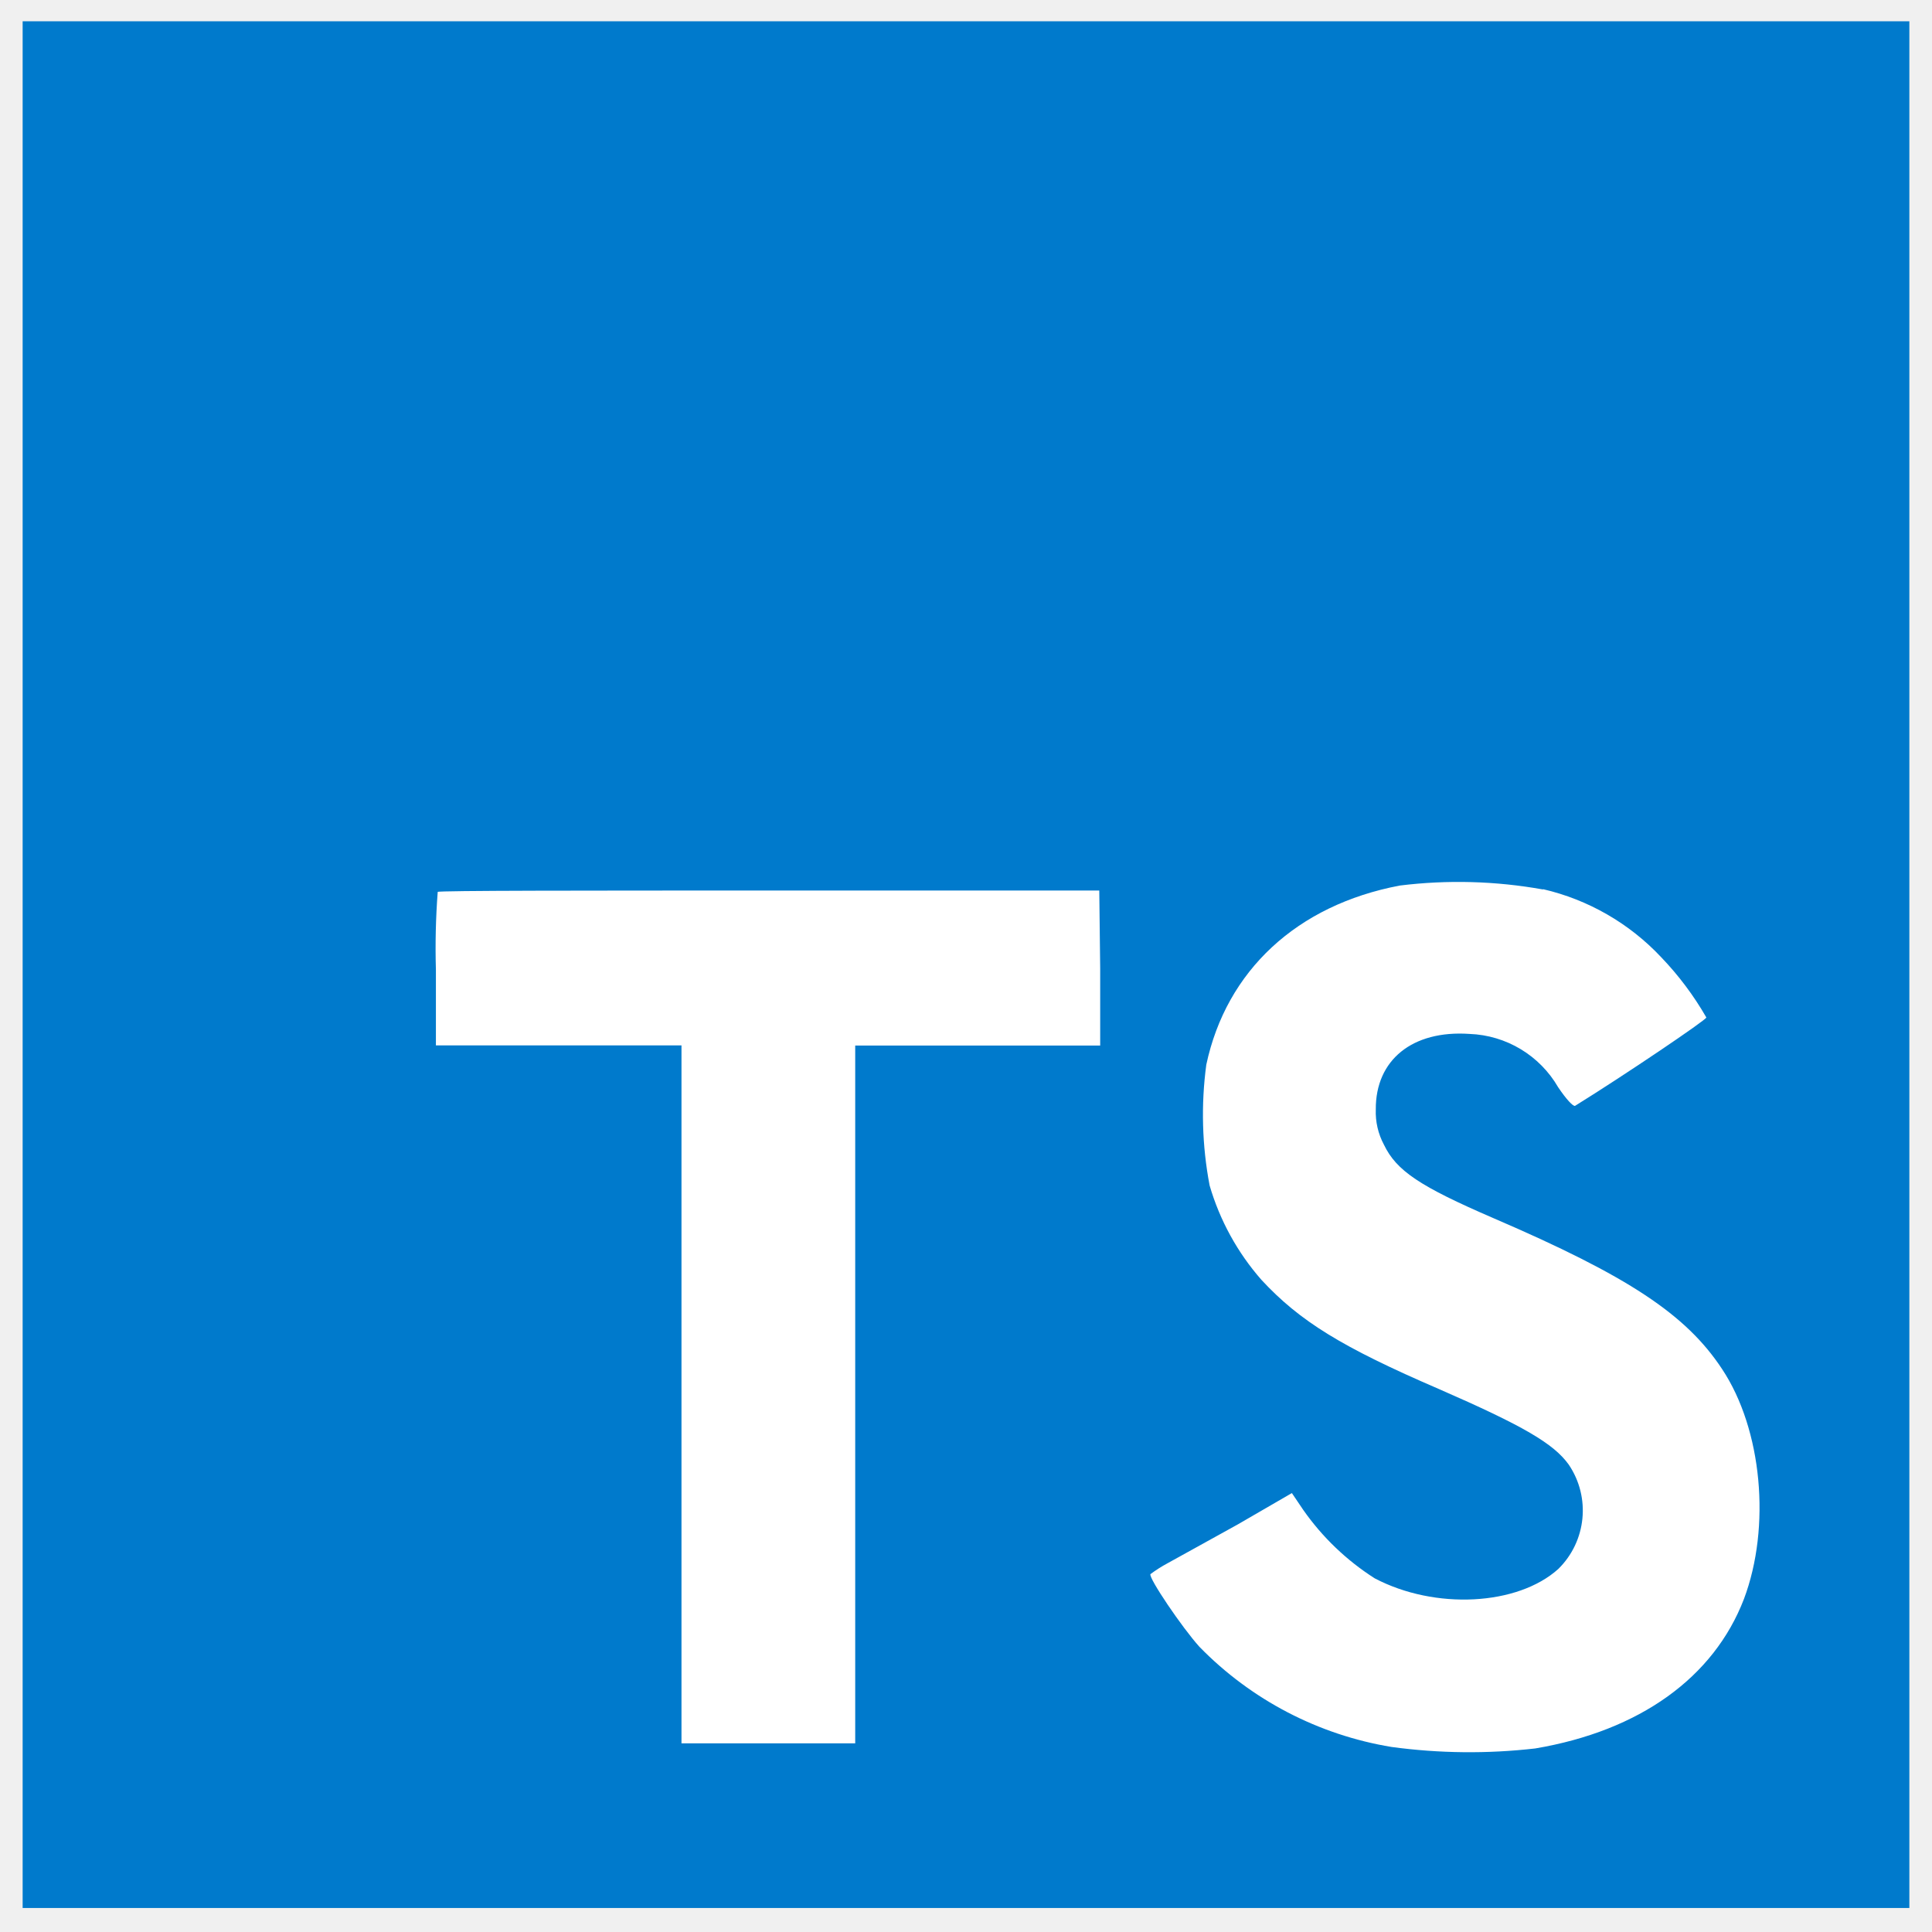
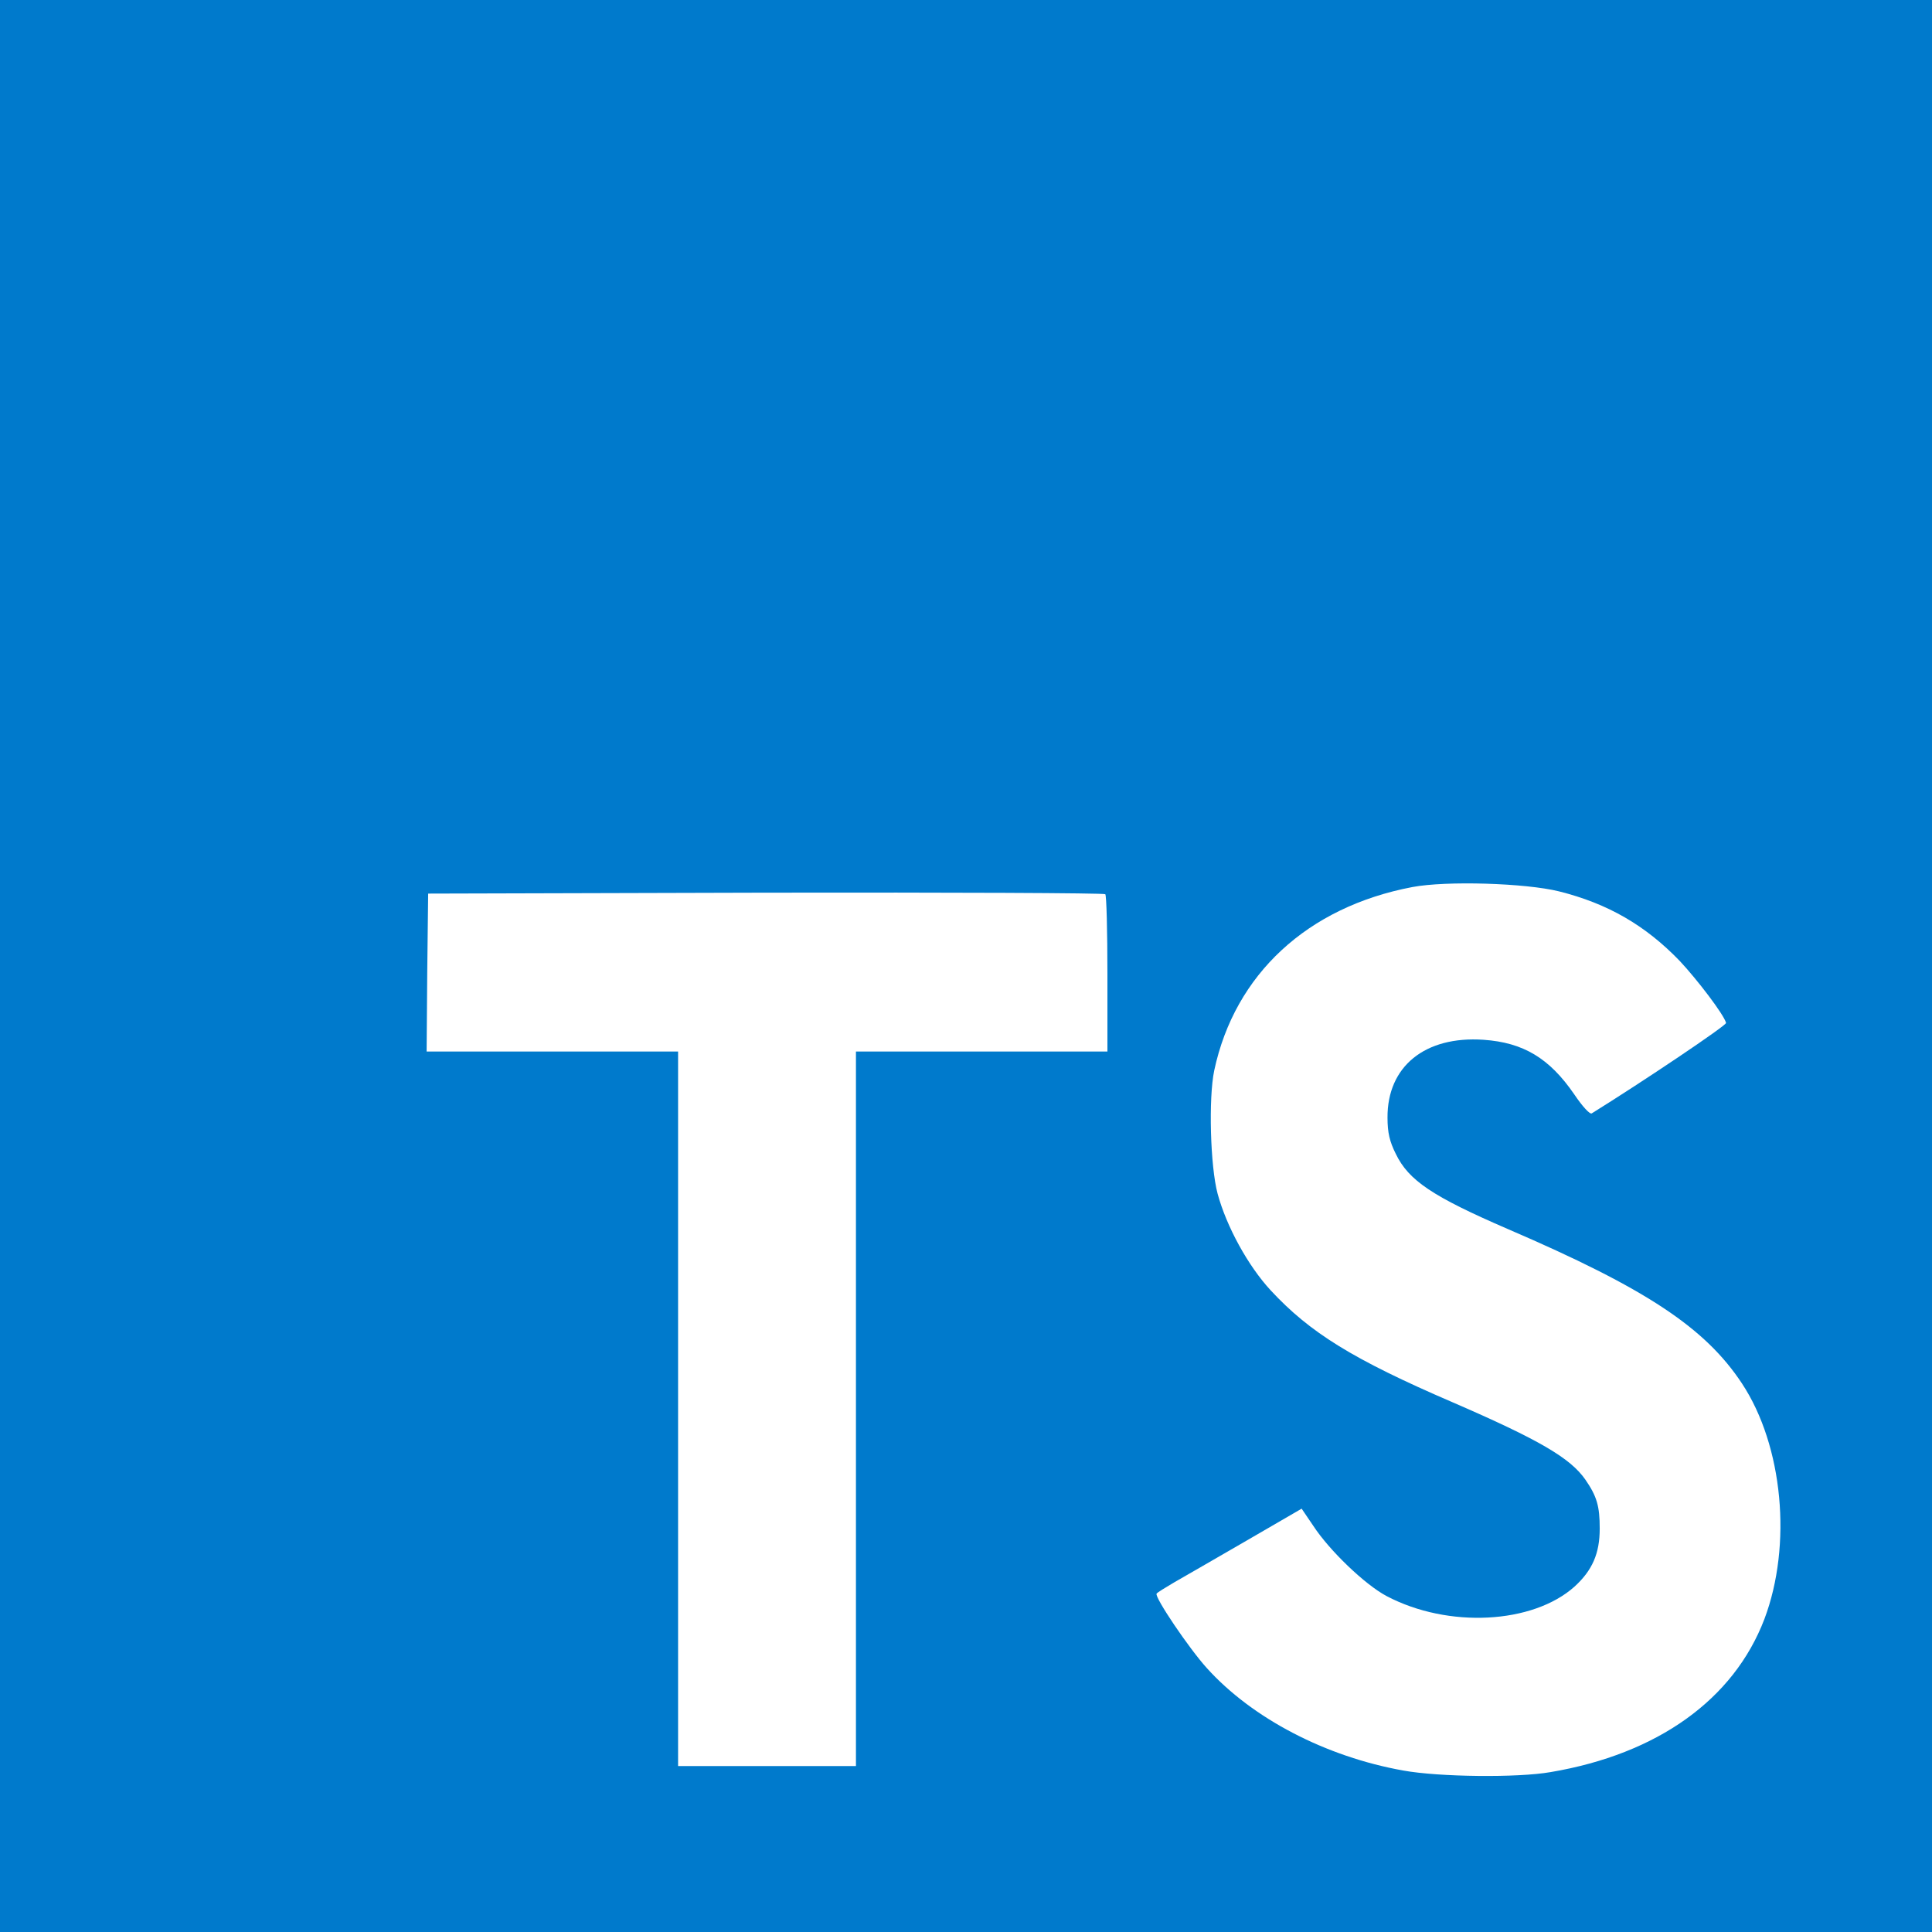
- <svg xmlns="http://www.w3.org/2000/svg" id="typescript" viewBox="0 0 128 128">
-   <defs>
-     <style>.cls-1{fill:#fff;}.cls-2{fill:#007acc;}</style>
-   </defs>
-   <g id="original">
-     <rect class="cls-1" x="22.67" y="47" width="99.67" height="73.67" />
-     <path id="original-2" data-name="original" class="cls-2" d="M1.5,63.91v62.5h125V1.41H1.5Zm100.73-5a15.56,15.56,0,0,1,7.82,4.5,20.58,20.58,0,0,1,3,4c0,.16-5.4,3.81-8.69,5.85-.12.08-.6-.44-1.13-1.23a7.09,7.09,0,0,0-5.87-3.53c-3.79-.26-6.23,1.73-6.21,5a4.58,4.58,0,0,0,.54,2.34c.83,1.73,2.38,2.76,7.24,4.86,8.95,3.85,12.78,6.39,15.16,10,2.66,4,3.25,10.46,1.45,15.24-2,5.2-6.9,8.73-13.83,9.9a38.32,38.32,0,0,1-9.52-.1,23,23,0,0,1-12.72-6.63c-1.15-1.27-3.39-4.58-3.25-4.82a9.34,9.34,0,0,1,1.15-.73L82,101l3.59-2.08.75,1.11a16.78,16.78,0,0,0,4.74,4.54c4,2.1,9.46,1.81,12.16-.62a5.43,5.43,0,0,0,.69-6.92c-1-1.39-3-2.56-8.59-5-6.45-2.78-9.23-4.5-11.77-7.24a16.48,16.48,0,0,1-3.43-6.25,25,25,0,0,1-.22-8c1.33-6.23,6-10.58,12.82-11.87A31.66,31.66,0,0,1,102.23,58.93ZM72.89,64.15l0,5.12H56.66V115.5H45.15V69.26H28.88v-5A49.19,49.19,0,0,1,29,59.09C29.08,59,39,59,51,59L72.83,59Z" />
+ <svg xmlns="http://www.w3.org/2000/svg" width="256px" height="256px" viewBox="0 0 256 256" version="1.1" preserveAspectRatio="xMidYMid">
+   <g>
+     <polygon fill="#007ACC" transform="translate(128, 128) scale(1, -1) translate(-128, -128) " points="0 128 0 0 128 0 256 0 256 128 256 256 128 256 0 256" />
+     <path d="M146.658,223.437 L146.739,212.953 L130.079,212.953 L113.419,212.953 L113.419,165.613 L113.419,118.274 L101.635,118.274 L89.851,118.274 L89.851,165.613 L89.851,212.953 L73.19,212.953 L56.53,212.953 L56.53,223.234 C56.53,228.923 56.652,233.677 56.814,233.799 C56.936,233.961 77.213,234.043 101.797,234.002 L146.536,233.88 L146.658,223.437 Z" fill="#FFFFFF" transform="translate(101.6346, 176.143) rotate(-180) translate(-101.6346, -176.143) " />
+     <path d="M206.567,234.272 C213.068,232.647 218.026,229.762 222.577,225.048 C224.934,222.529 228.428,217.937 228.713,216.84 C228.794,216.515 217.66,209.038 210.915,204.852 C210.671,204.69 209.696,205.746 208.598,207.372 C205.307,212.167 201.853,214.239 196.57,214.605 C188.809,215.133 183.811,211.07 183.852,204.284 C183.852,202.292 184.136,201.114 184.949,199.489 C186.656,195.953 189.825,193.84 199.781,189.533 C218.107,181.65 225.949,176.449 230.826,169.053 C236.271,160.804 237.49,147.638 233.792,137.845 C229.729,127.199 219.651,119.966 205.469,117.569 C201.081,116.797 190.678,116.918 185.965,117.772 C175.684,119.6 165.932,124.68 159.918,131.344 C157.561,133.945 152.969,140.731 153.254,141.218 C153.376,141.381 154.432,142.031 155.61,142.722 C156.748,143.372 161.056,145.851 165.119,148.207 L172.474,152.474 L174.018,150.198 C176.172,146.907 180.885,142.397 183.73,140.893 C191.897,136.586 203.113,137.195 208.639,142.153 C210.996,144.306 211.971,146.541 211.971,149.833 C211.971,152.799 211.605,154.099 210.061,156.334 C208.07,159.179 204.007,161.576 192.466,166.574 C179.26,172.263 173.571,175.798 168.37,181.406 C165.363,184.657 162.518,189.858 161.34,194.206 C160.365,197.823 160.121,206.884 160.893,210.541 C163.616,223.301 173.246,232.2 187.143,234.841 C191.654,235.694 202.137,235.369 206.567,234.272 Z" fill="#FFFFFF" transform="translate(194.5785, 176.1902) scale(1, -1) translate(-194.5785, -176.1902) " />
  </g>
</svg>
